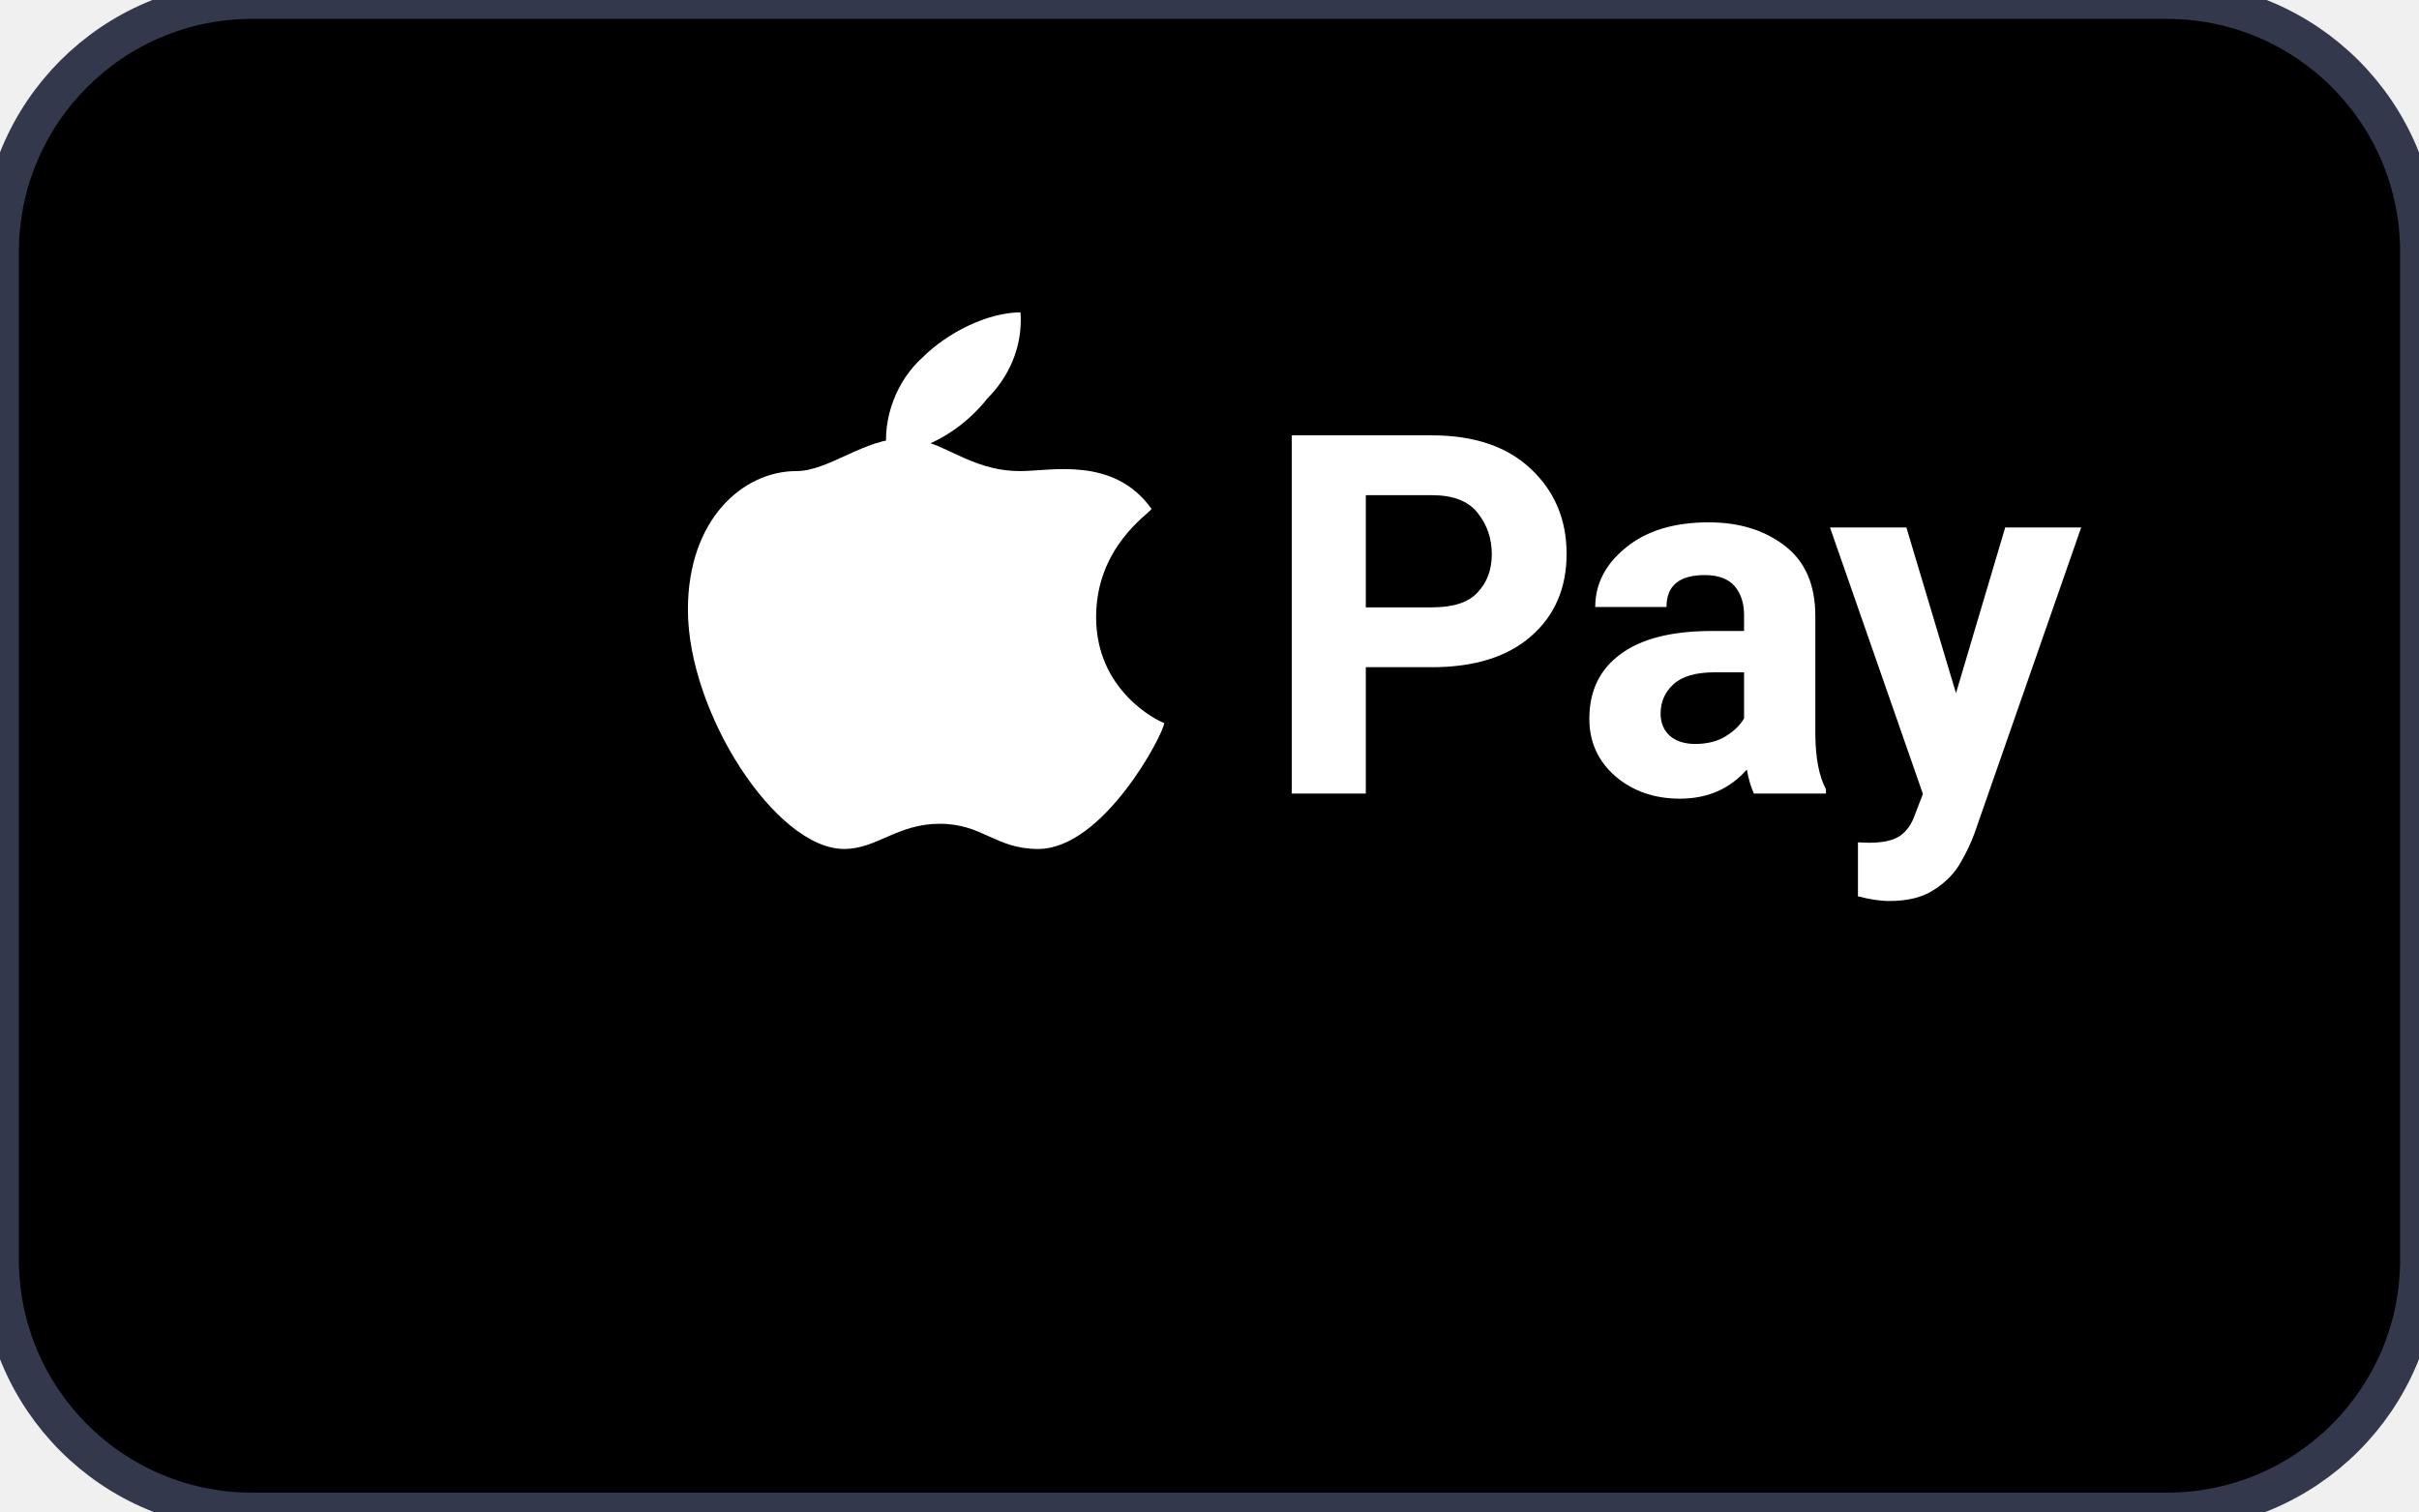
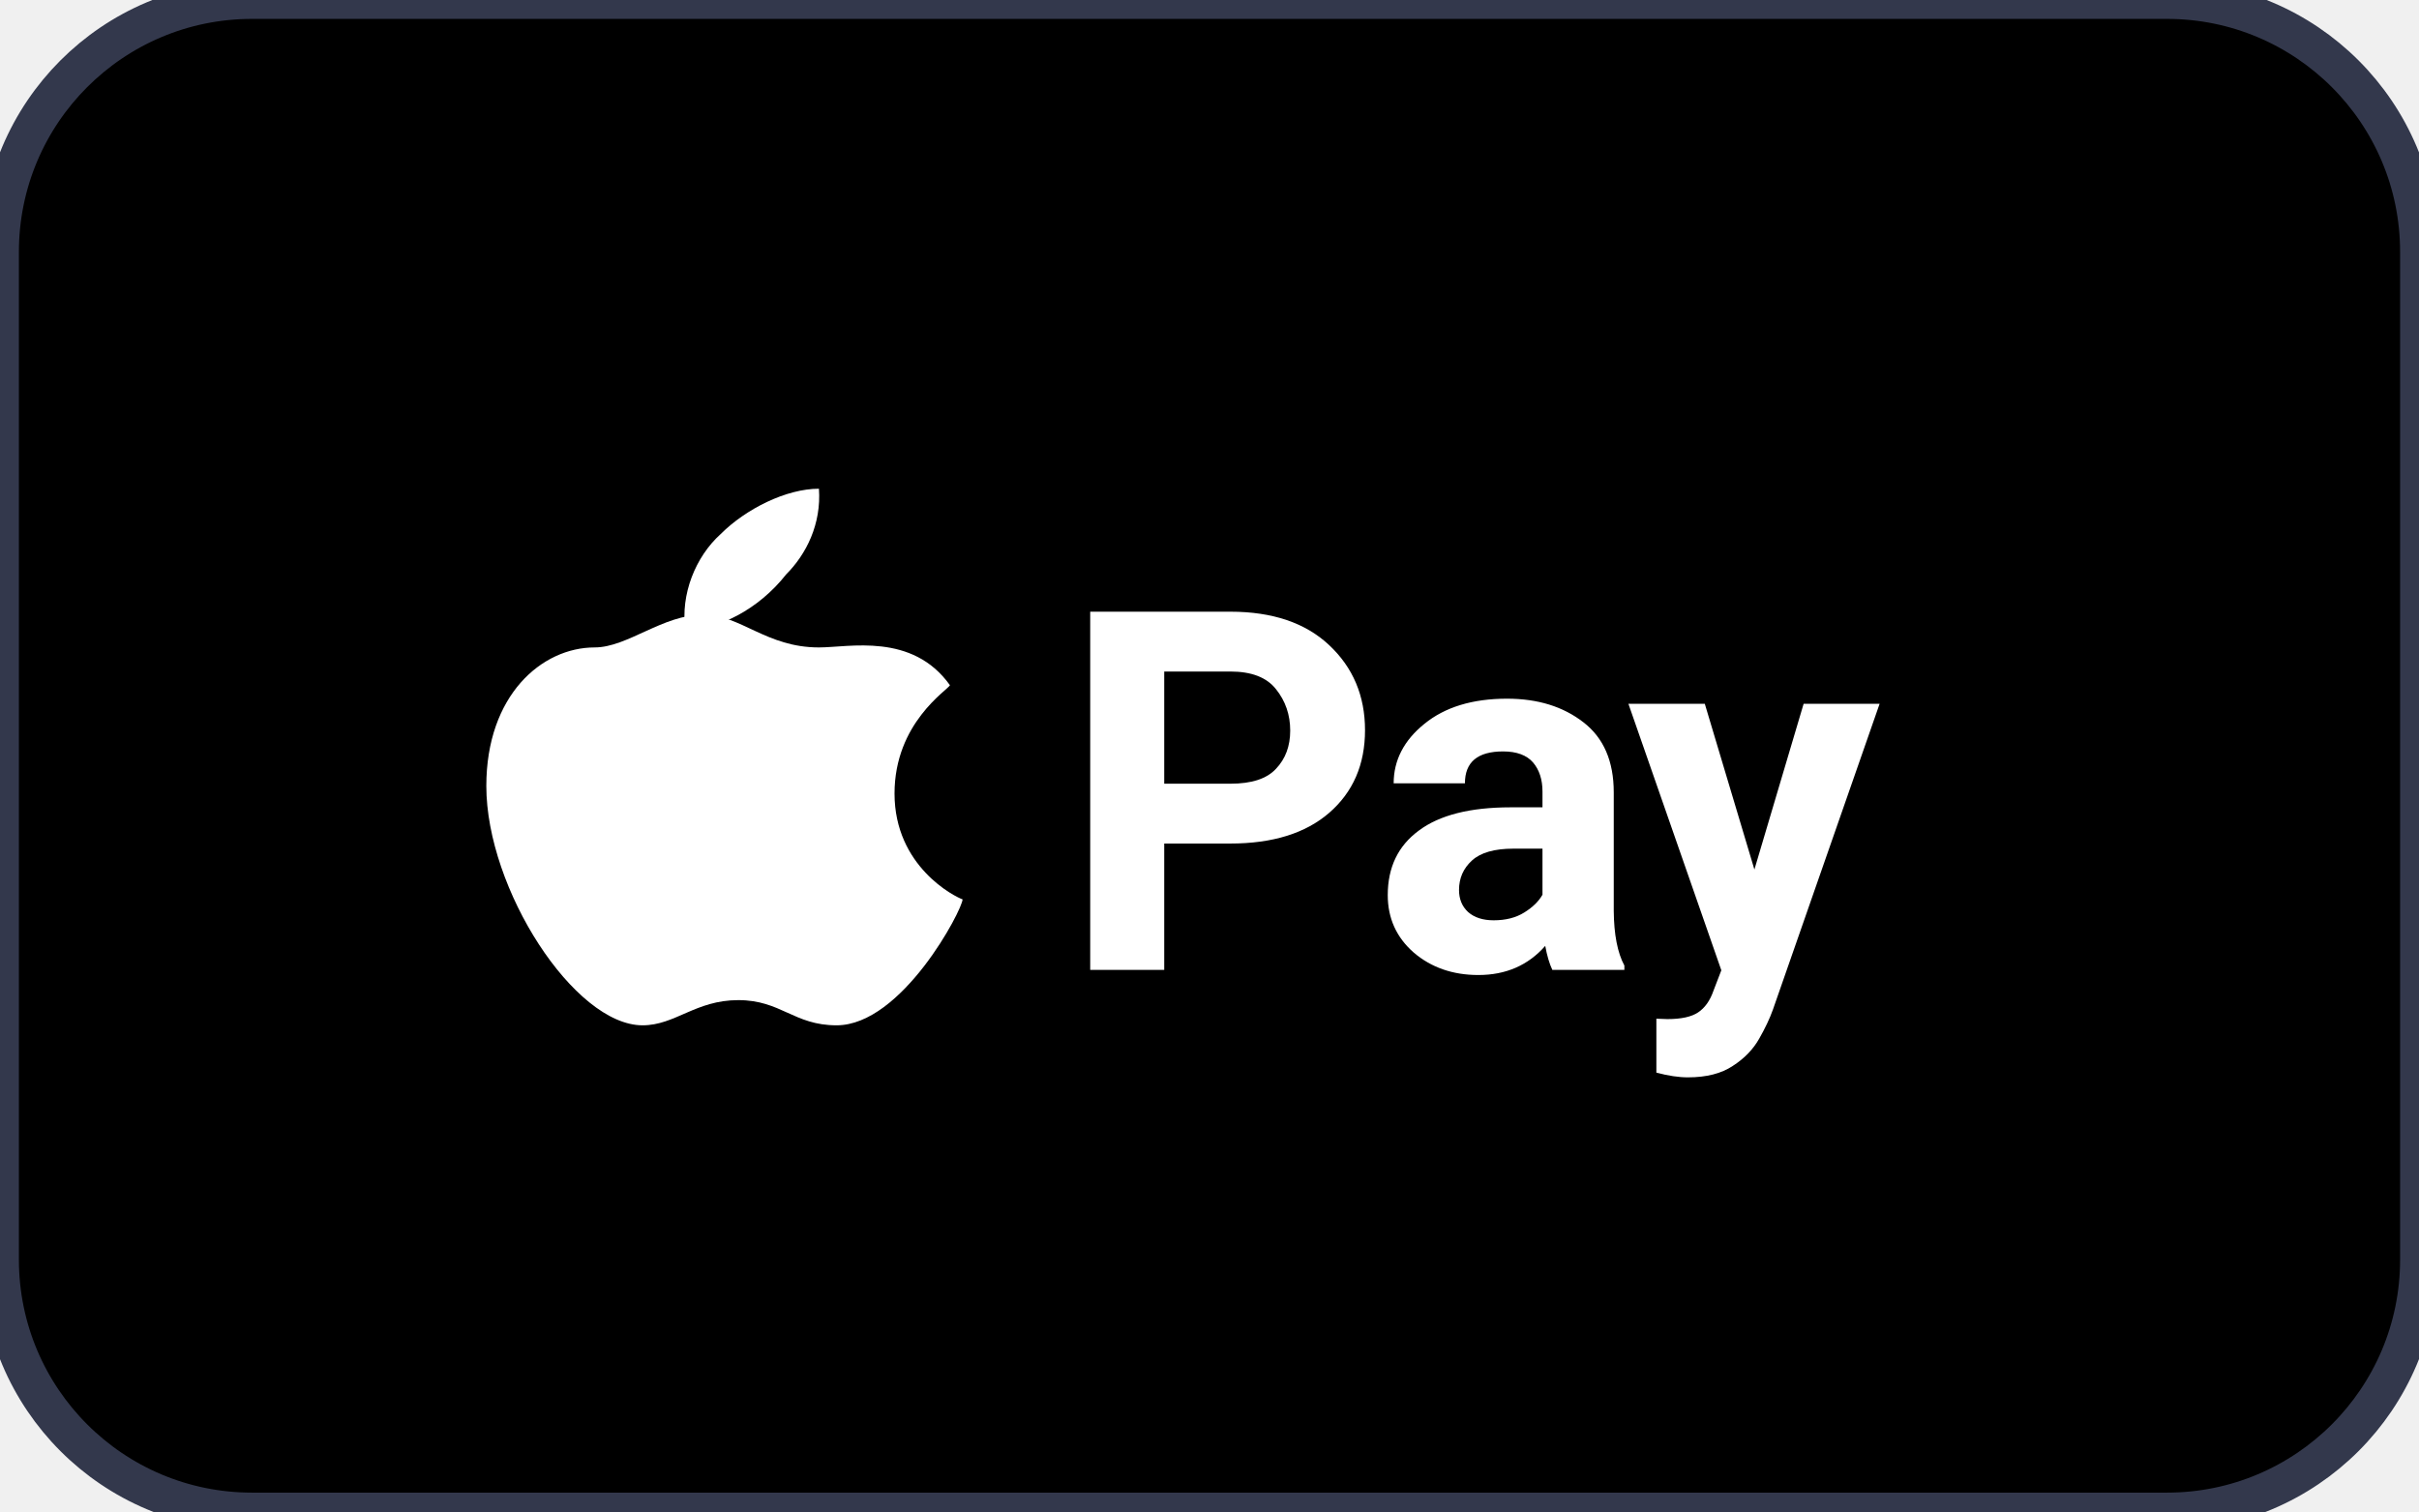
<svg xmlns="http://www.w3.org/2000/svg" viewBox="0 0 96 60" fill="none">
  <rect width="96" height="60" rx="10" fill="#000000" stroke="#33384C" stroke-width="1.5" />
-   <g transform="translate(8, 2)">
+   <g transform="translate(0, 9)">
    <path d="M31.2 13.8C30.1 15.2 28.5 16 27.2 16C27 14.6 27.6 13.1 28.6 12.2C29.6 11.2 31.2 10.4 32.5 10.4C32.6 11.8 32 13 31.2 13.8Z" fill="#FFFFFF" />
    <path d="M32.5 16.7C30.4 16.7 29.4 15.4 27.9 15.4C26.3 15.4 24.9 16.7 23.6 16.7C21.5 16.7 19.3 18.6 19.3 22.2C19.3 26.3 22.8 31.7 25.5 31.7C26.8 31.7 27.6 30.7 29.3 30.7C31 30.7 31.5 31.7 33.2 31.7C35.8 31.7 38.2 27.1 38.2 26.7C37.9 26.6 35.5 25.4 35.5 22.5C35.5 19.7 37.6 18.4 37.7 18.2C36.2 16.1 33.7 16.7 32.5 16.7Z" fill="#FFFFFF" />
    <text x="42" y="29.5" fill="#FFFFFF" font-family="-apple-system, BlinkMacSystemFont, 'SF Pro Display', 'Segoe UI', Roboto, Helvetica, Arial, sans-serif" font-weight="600" font-size="20" letter-spacing="-0.4">Pay</text>
  </g>
</svg>
